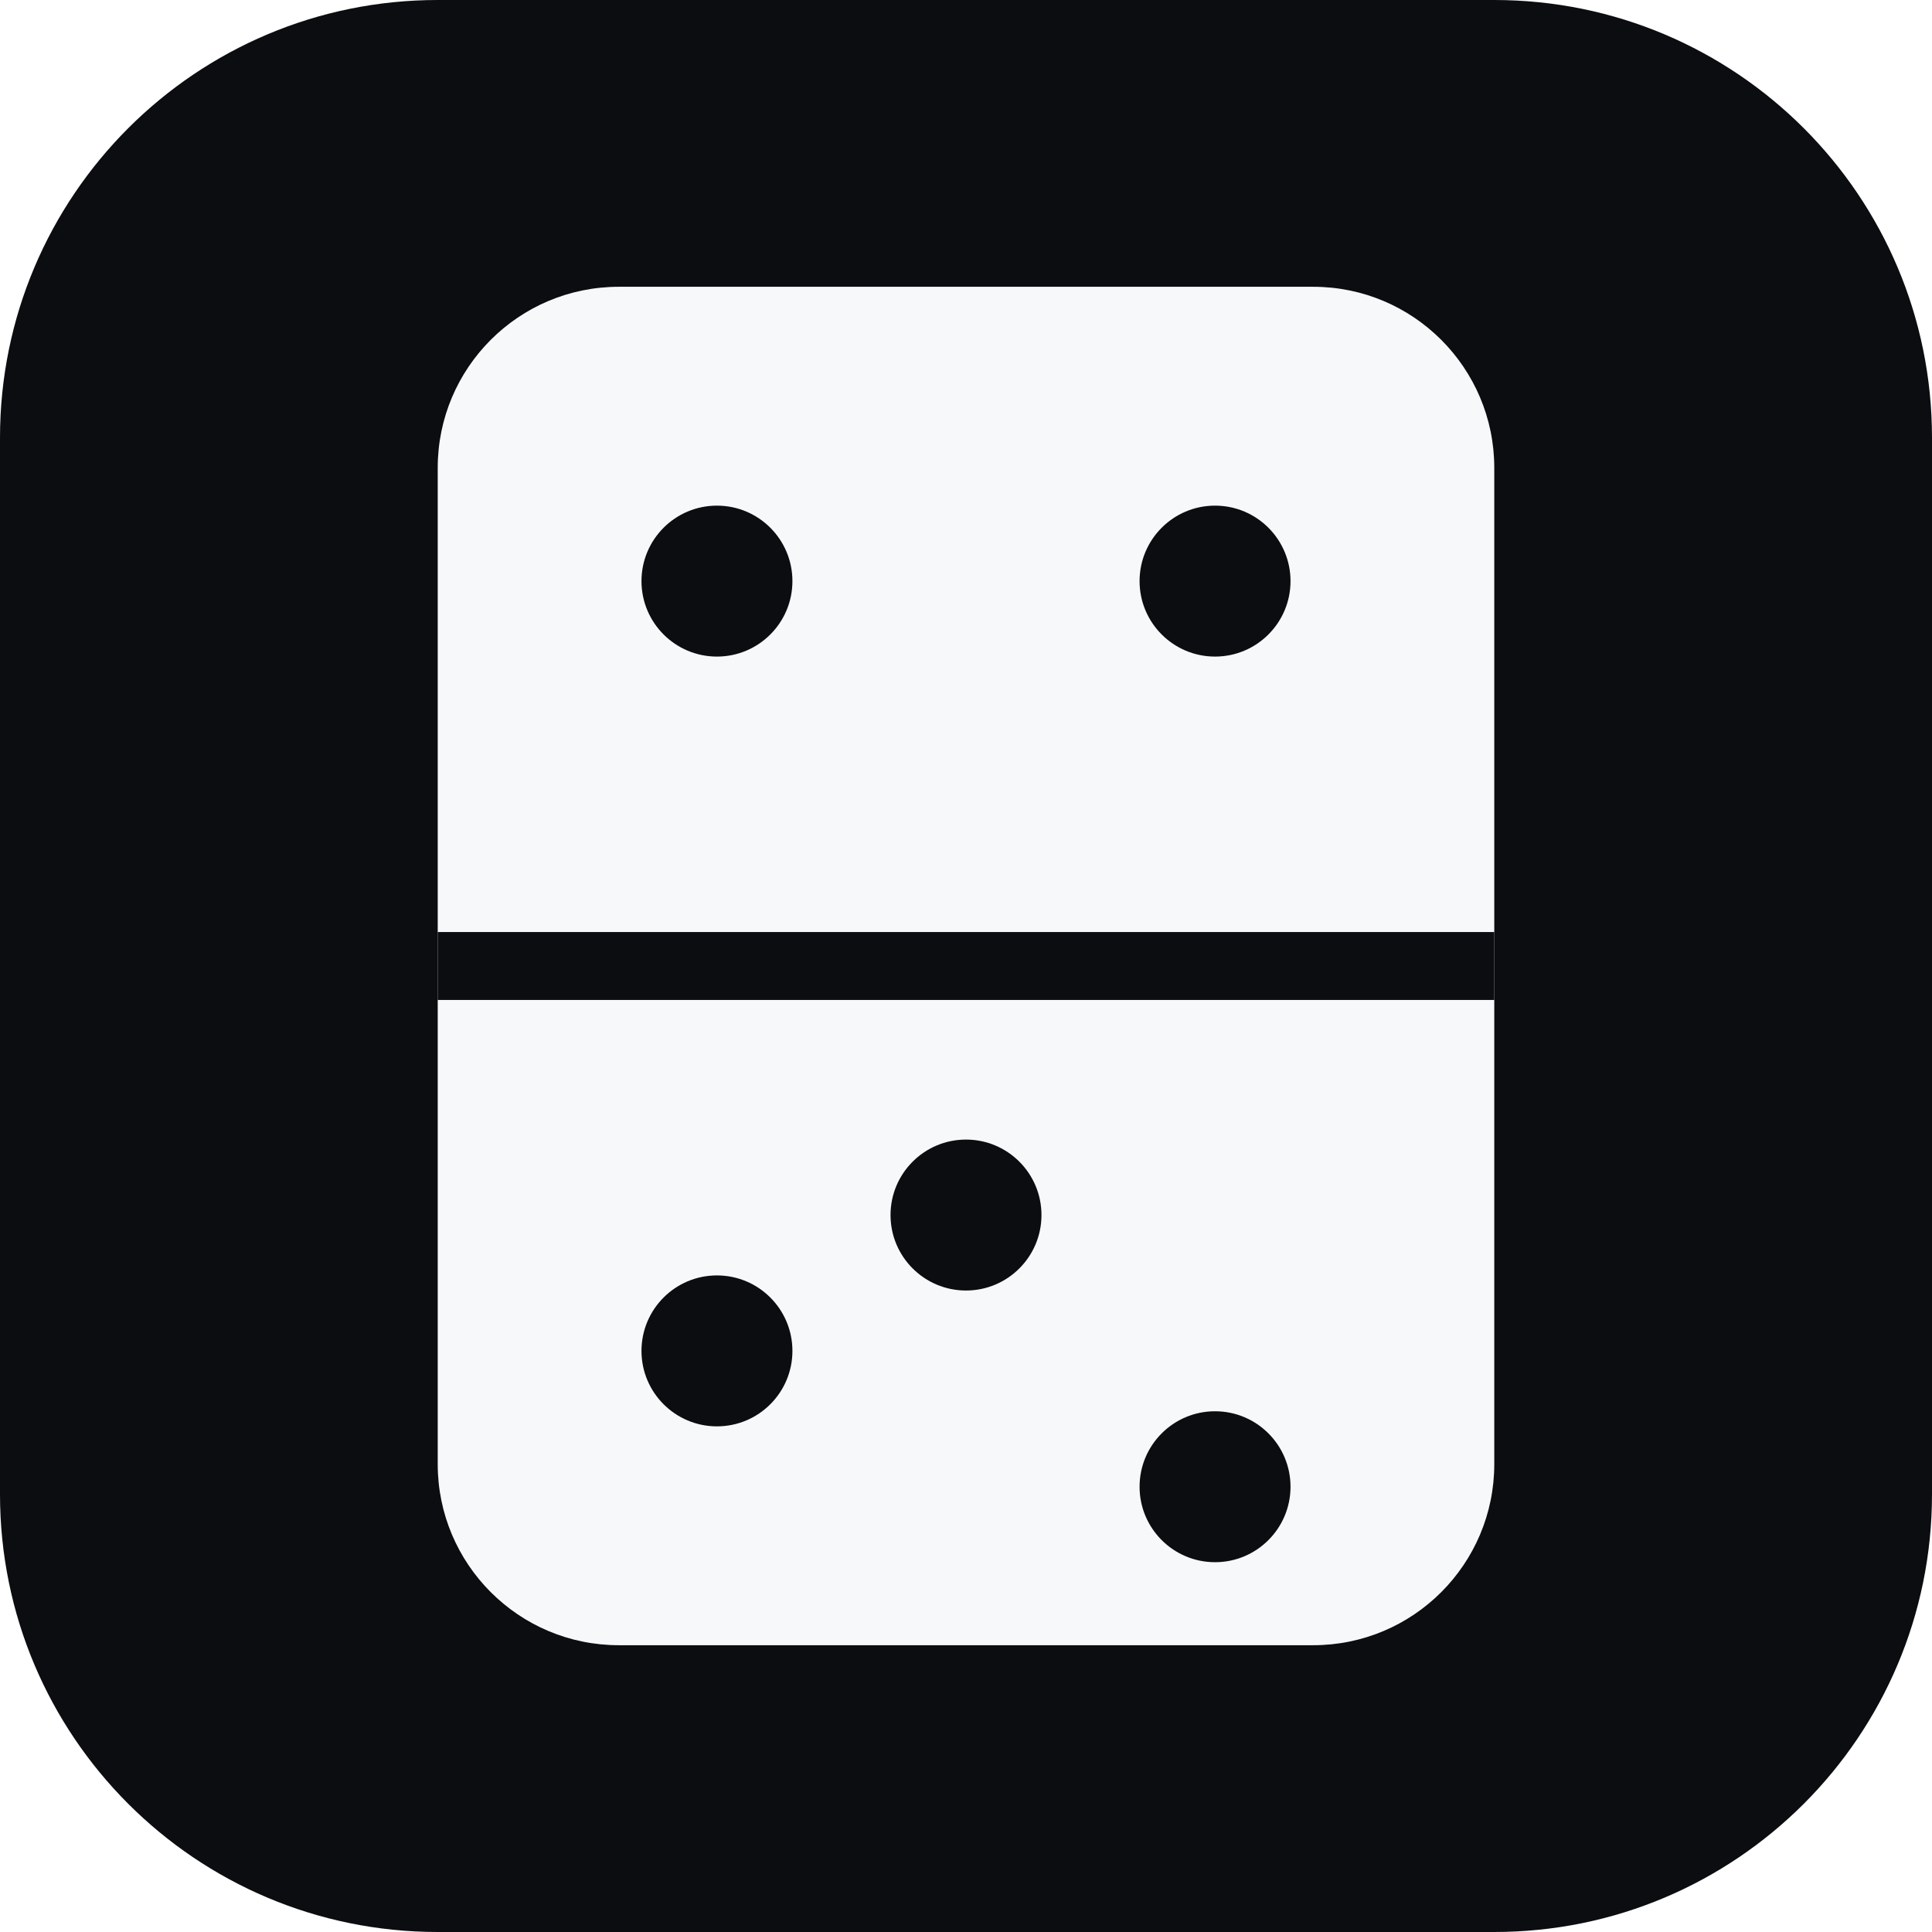
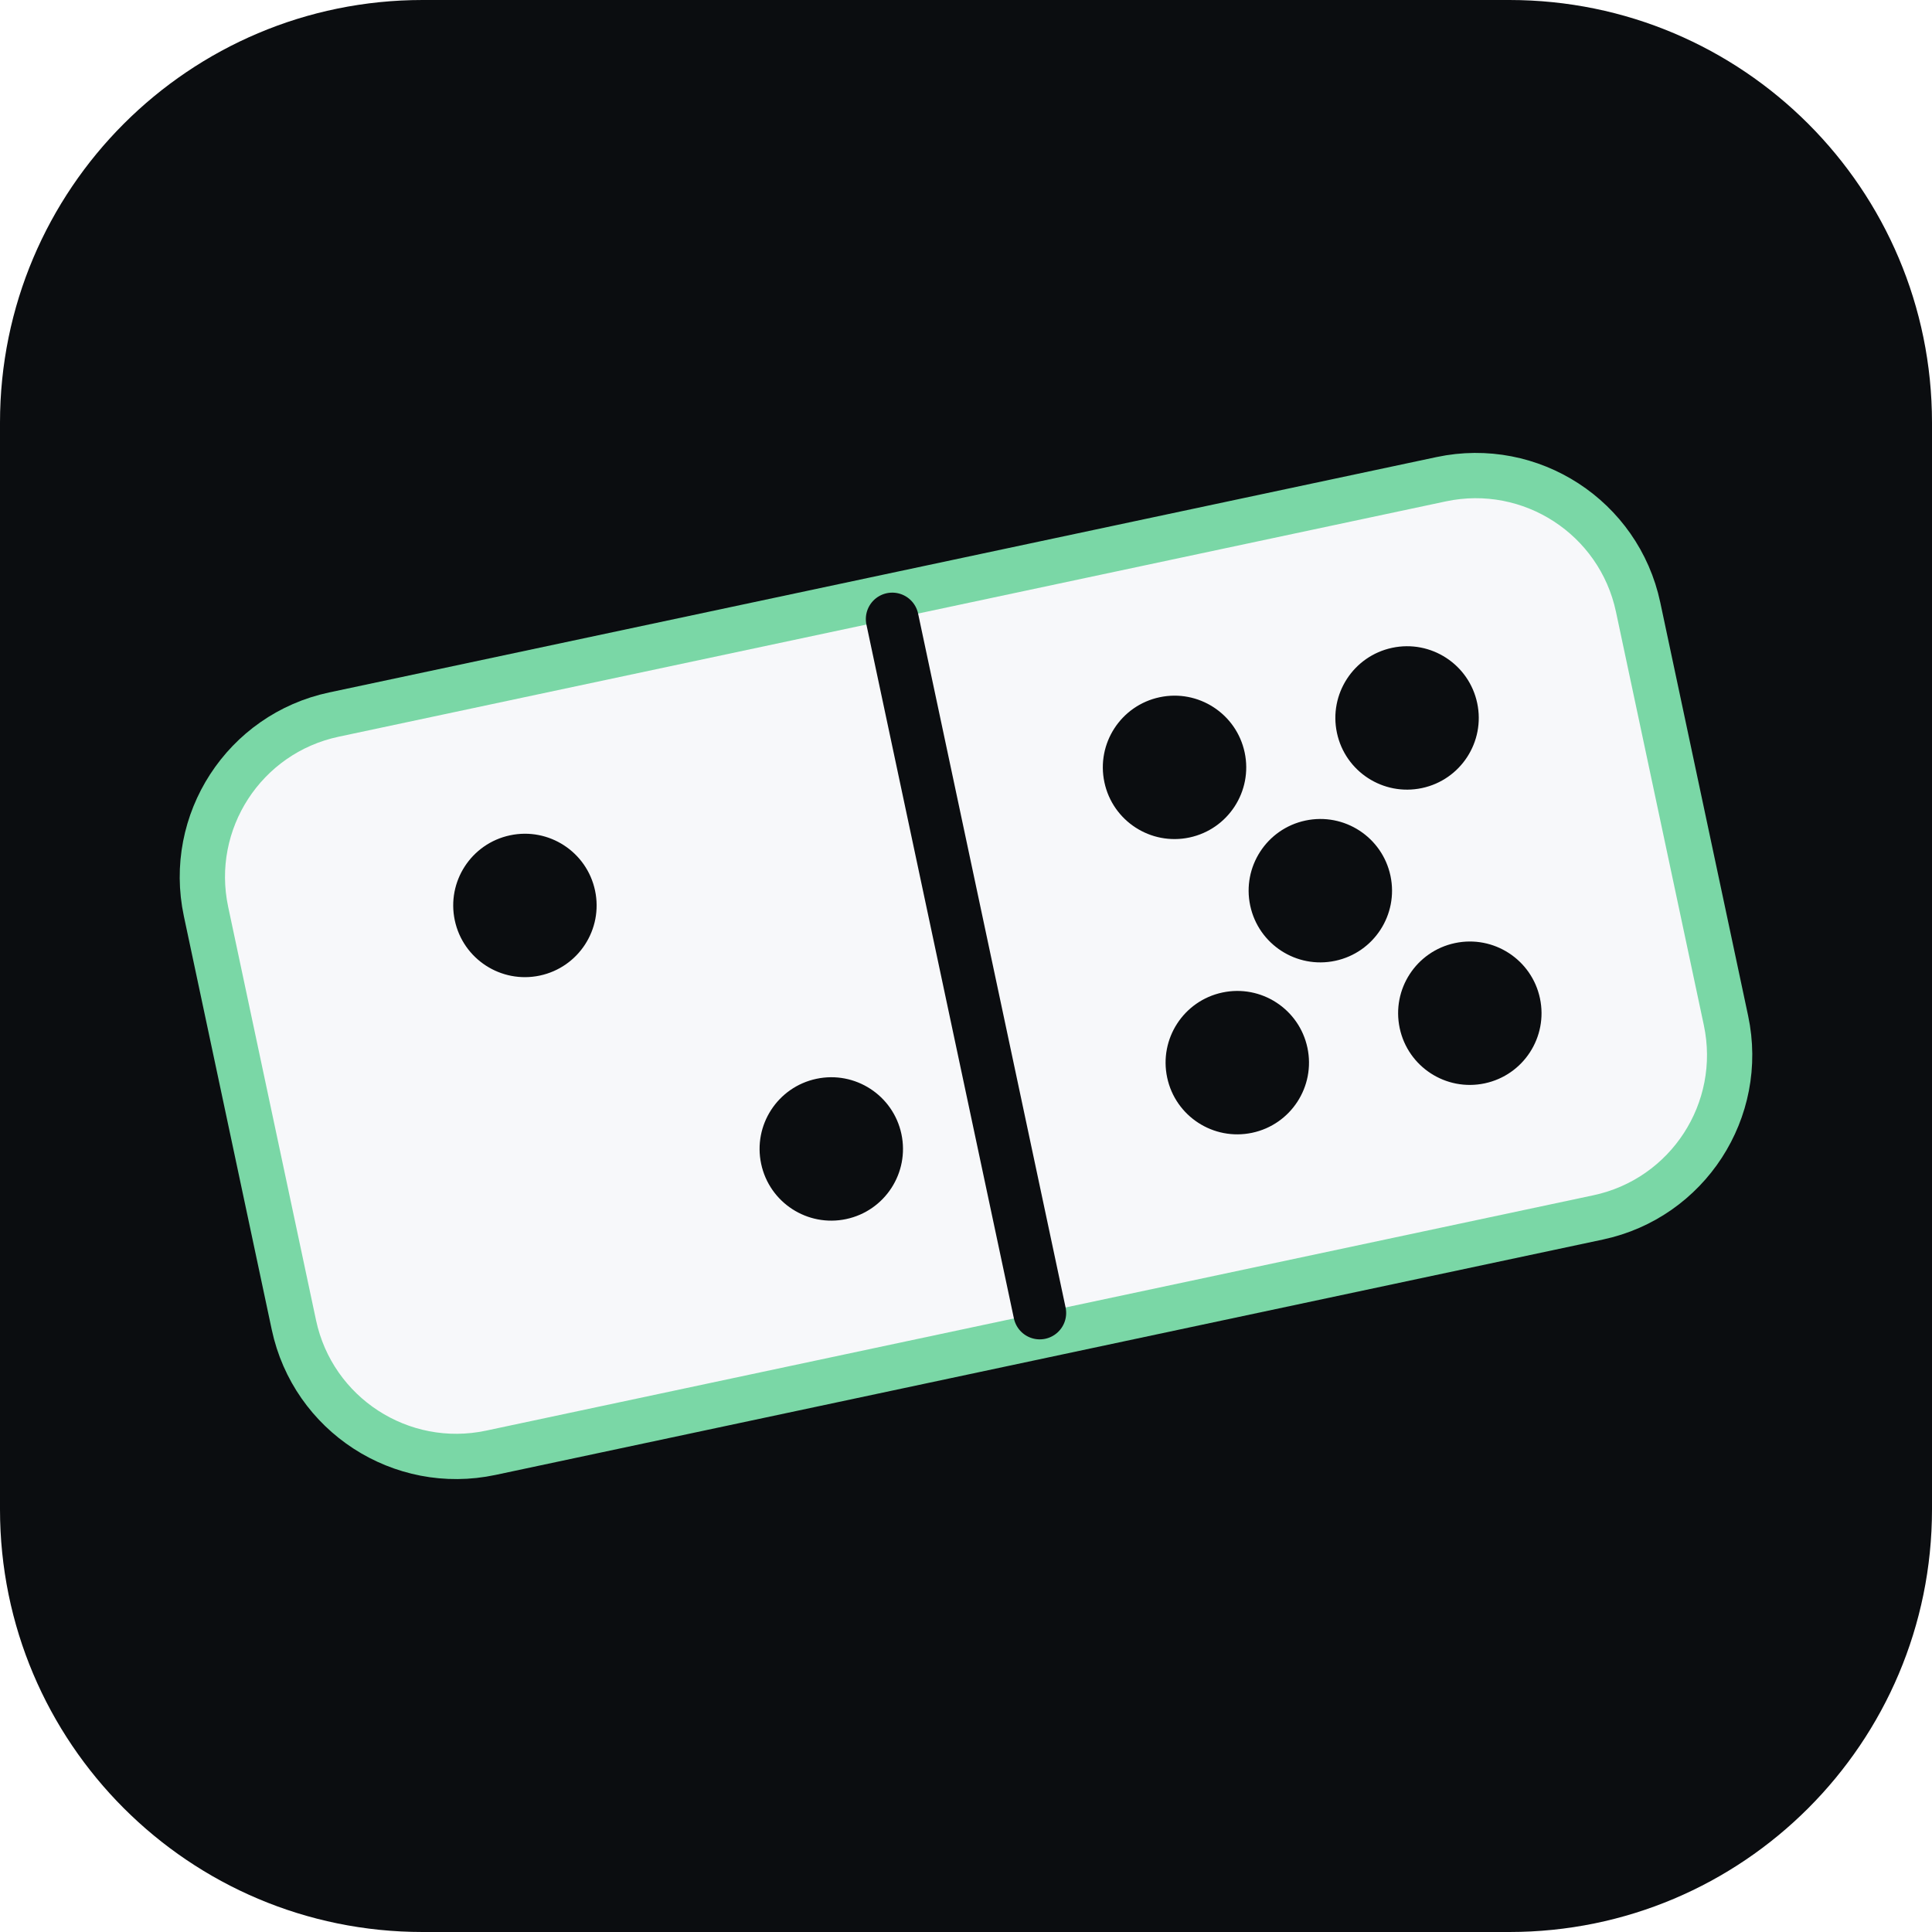
<svg xmlns="http://www.w3.org/2000/svg" viewBox="0 0 512 512">
-   <rect width="512" height="512" rx="116" fill="#0b0d10" />
-   <rect x="116" y="76" width="280" height="360" rx="48" fill="#f7f8fa" />
-   <path d="M116 256h280" stroke="#0b0d10" stroke-width="18" />
-   <g fill="#0b0d10">
-     <circle cx="190" cy="154" r="20" />
-     <circle cx="322" cy="154" r="20" />
-     <circle cx="190" cy="358" r="20" />
-     <circle cx="256" cy="322" r="20" />
-     <circle cx="322" cy="394" r="20" />
+   <rect width="512" height="512" rx="112" fill="#0b0d10" />
+   <g transform="rotate(-12 256 256)">
+     <rect x="62" y="156" width="388" height="200" rx="44" fill="#f7f8fa" stroke="#7ad7a6" stroke-width="12" />
+     <path d="M256 162v188" stroke="#0b0d10" stroke-width="14" stroke-linecap="round" />
+     <g fill="#0b0d10">
+       <circle cx="145" cy="216" r="19" />
+       <circle cx="211" cy="296" r="19" />
+       <circle cx="321" cy="216" r="19" />
+       <circle cx="384" cy="216" r="19" />
+       <circle cx="352" cy="256" r="19" />
+       <circle cx="321" cy="296" r="19" />
+       <circle cx="384" cy="296" r="19" />
+     </g>
  </g>
</svg>
